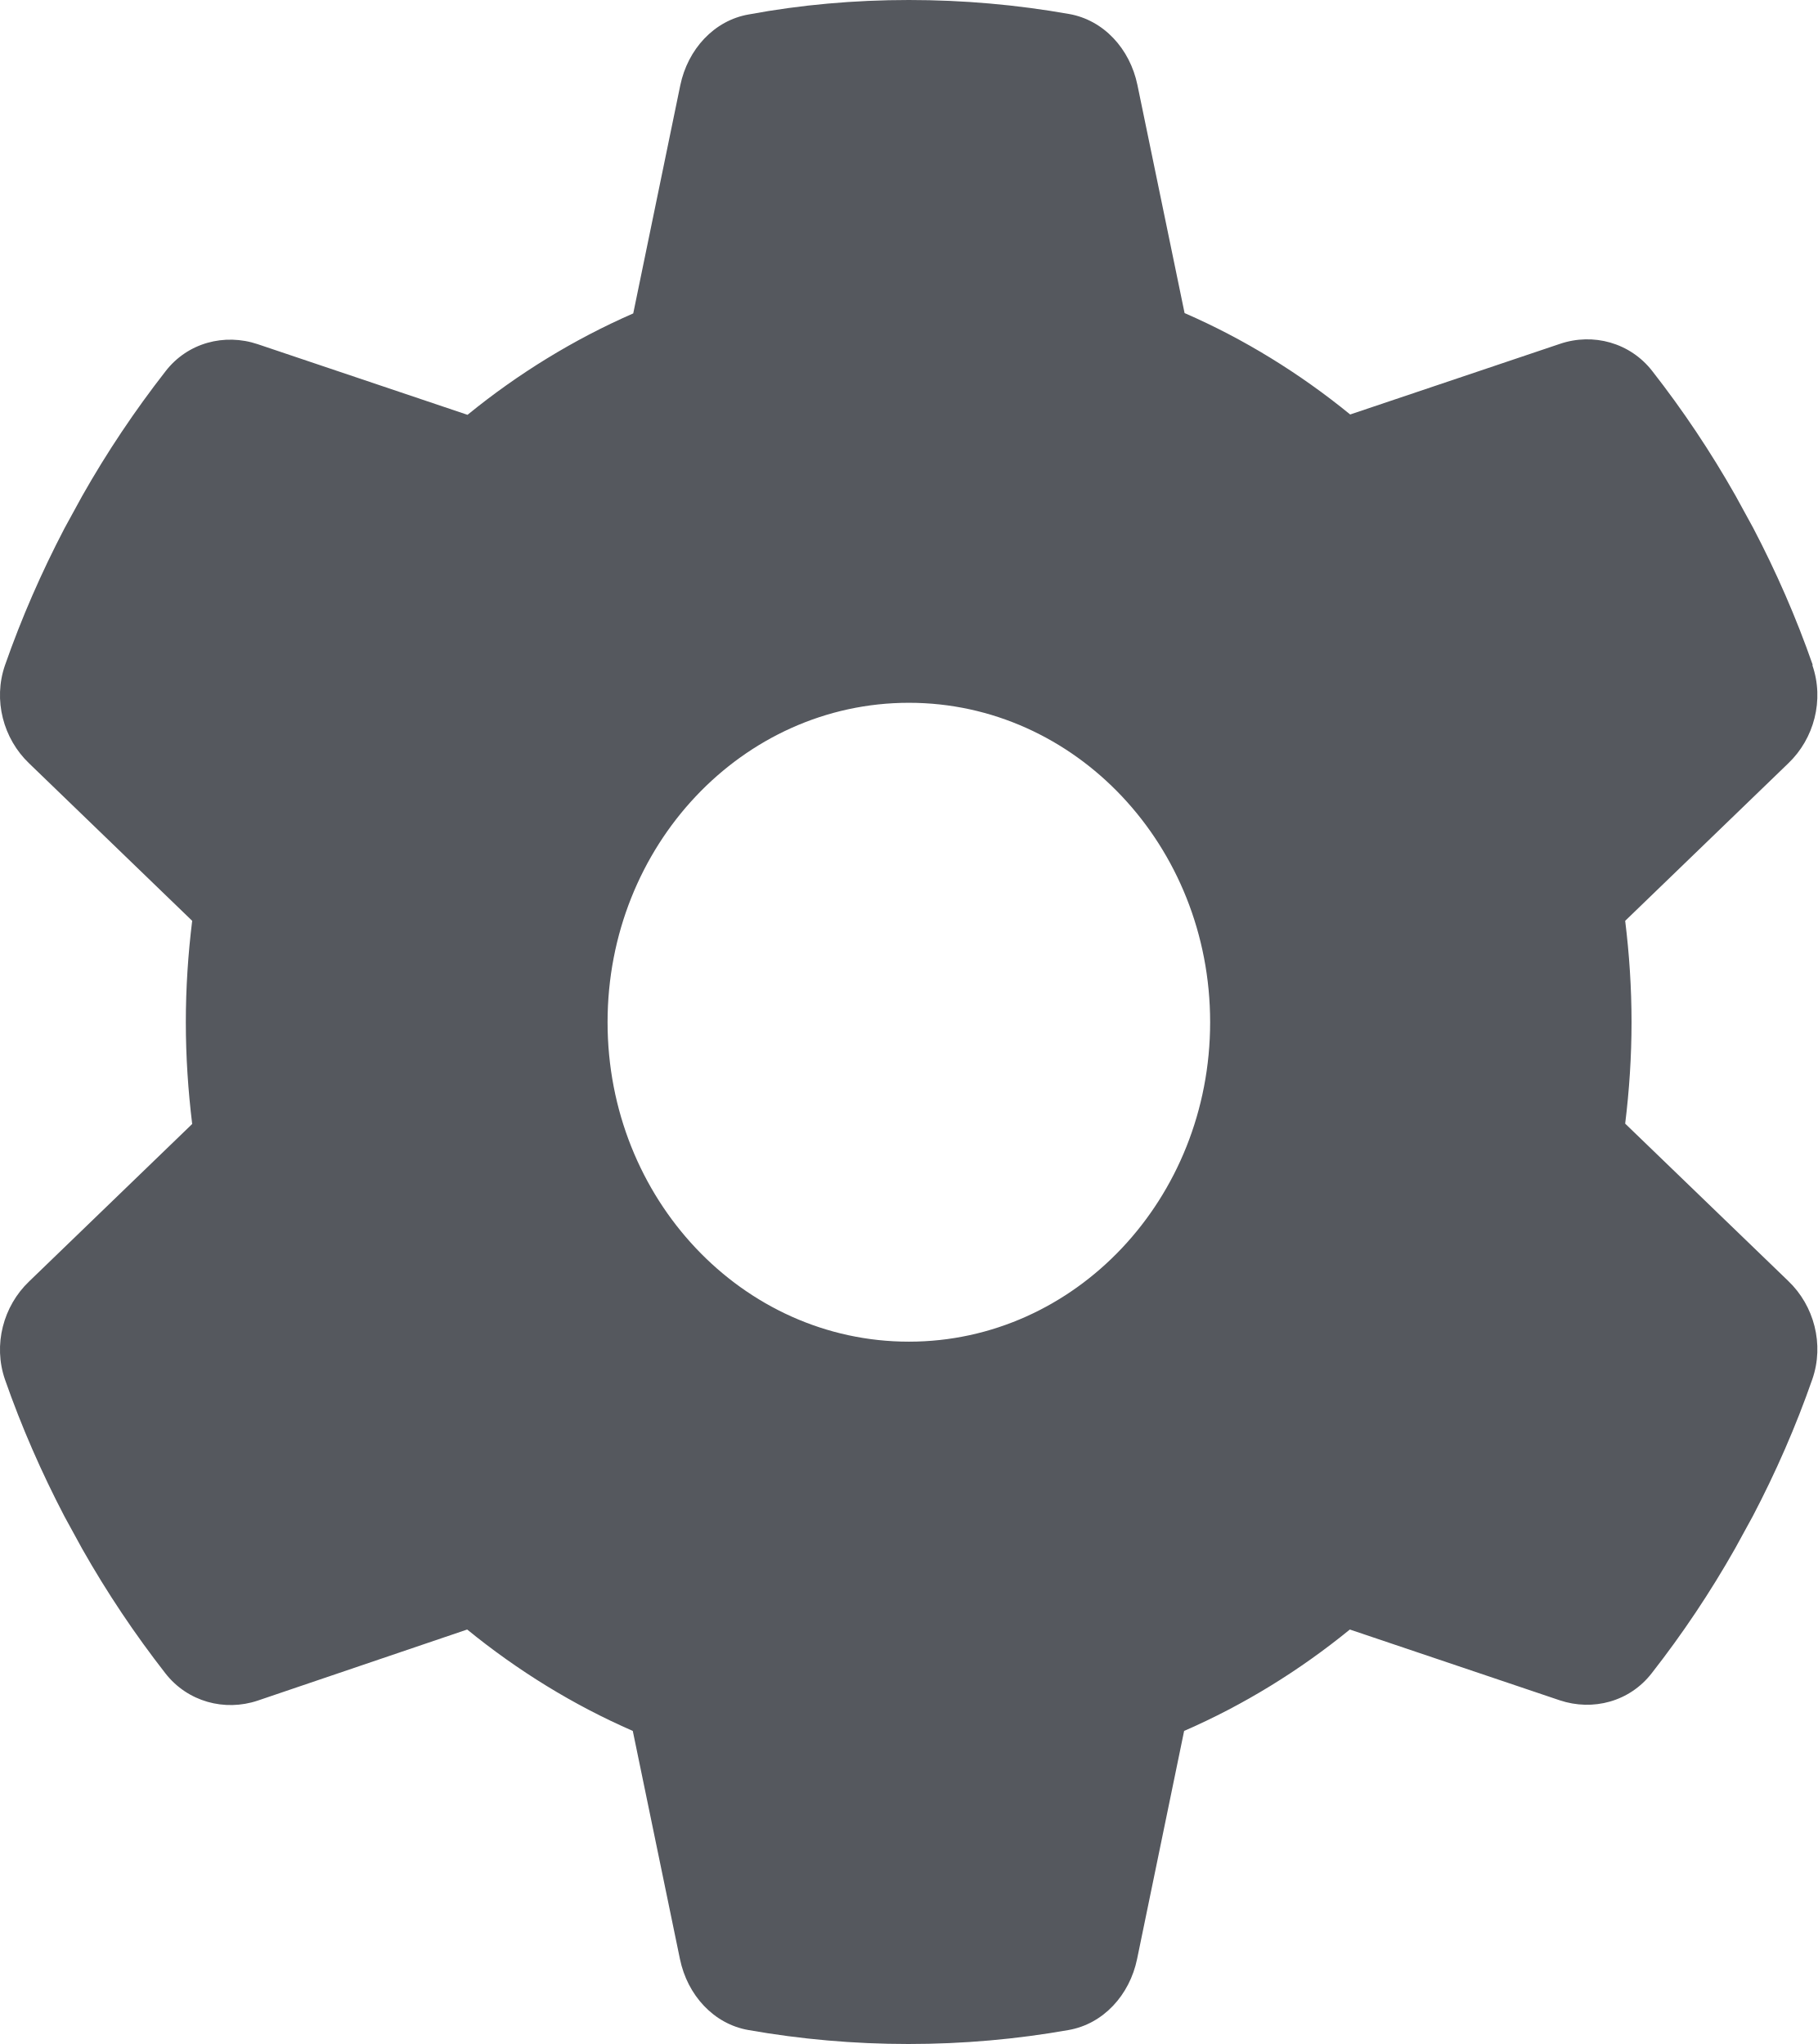
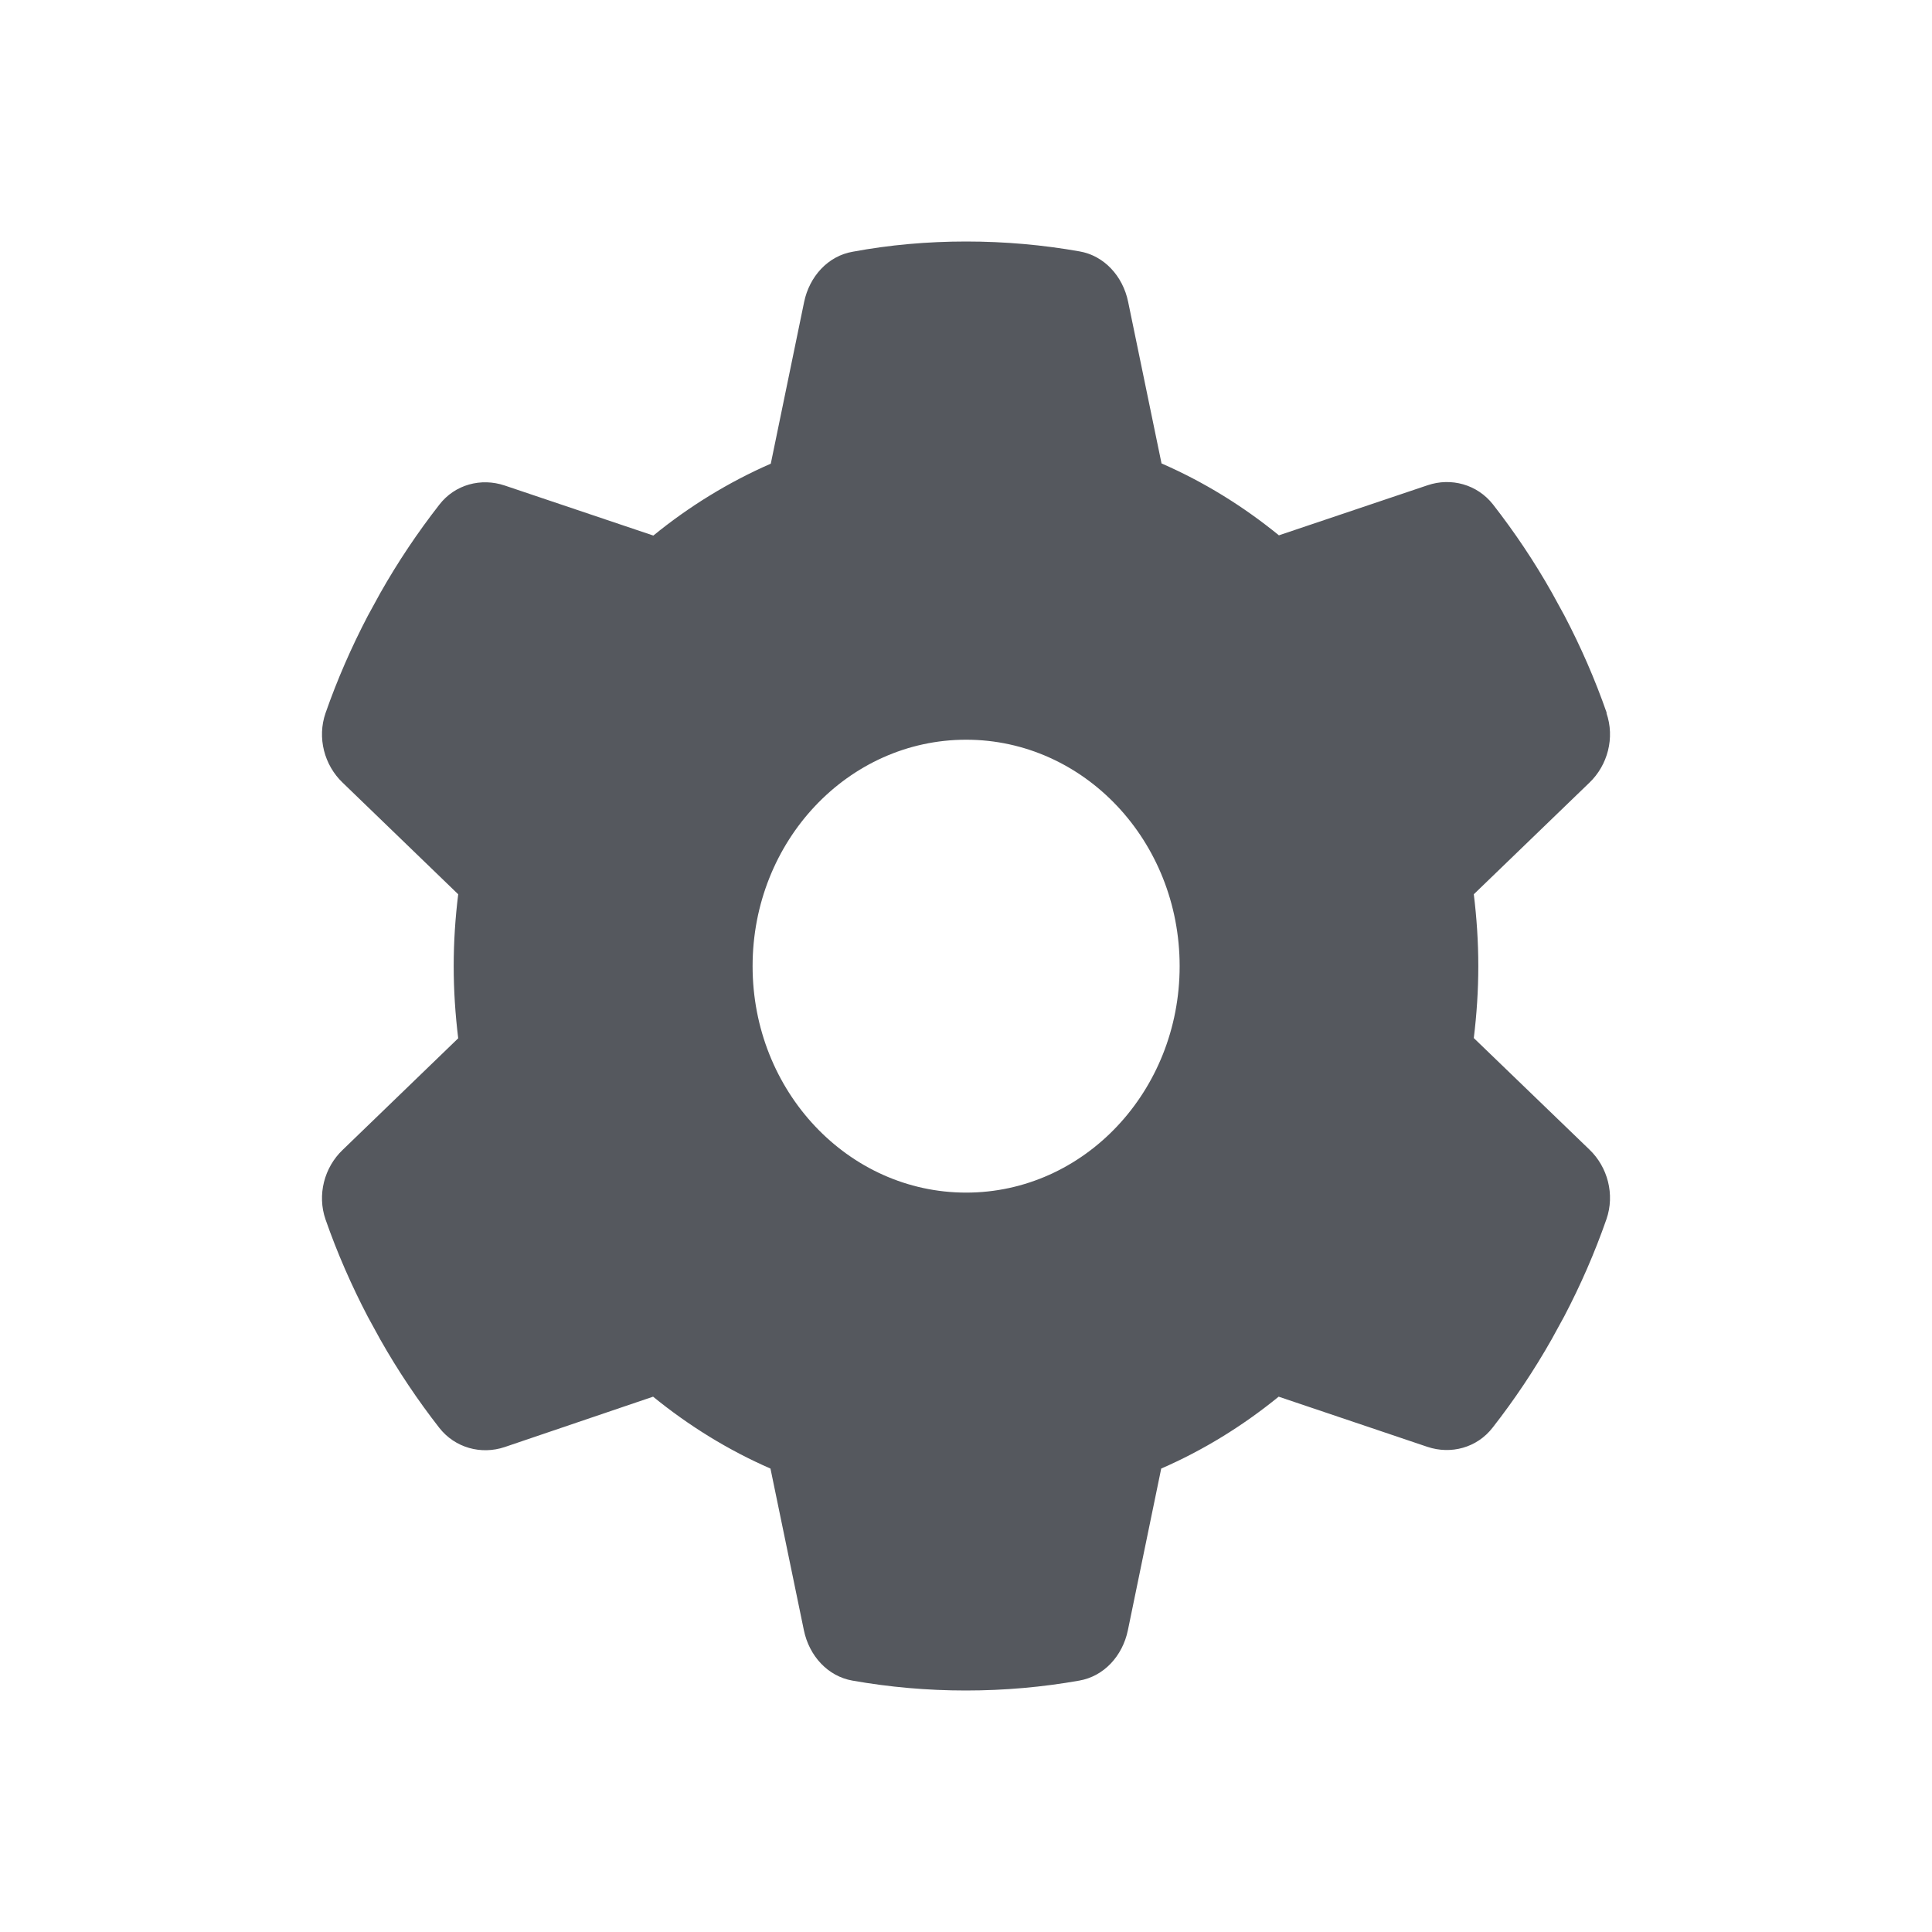
- <svg xmlns="http://www.w3.org/2000/svg" width="16" height="18" viewBox="0 0 16 18" fill="none">
-   <path d="M15.956 5.858C16.062 6.164 15.972 6.505 15.743 6.723L14.308 8.109C14.344 8.4 14.364 8.699 14.364 9.002C14.364 9.304 14.344 9.603 14.308 9.895L15.743 11.28C15.972 11.498 16.062 11.839 15.956 12.145C15.81 12.564 15.634 12.965 15.432 13.351L15.276 13.636C15.057 14.023 14.812 14.389 14.543 14.733C14.348 14.986 14.023 15.071 13.731 14.973L11.884 14.35C11.44 14.712 10.949 15.015 10.425 15.243L10.011 17.251C9.945 17.571 9.712 17.824 9.407 17.877C8.95 17.958 8.479 18 7.998 18C7.518 18 7.047 17.958 6.589 17.877C6.284 17.824 6.052 17.571 5.986 17.251L5.571 15.243C5.048 15.015 4.557 14.712 4.113 14.35L2.269 14.976C1.977 15.074 1.652 14.986 1.457 14.737C1.188 14.392 0.943 14.027 0.724 13.64L0.568 13.355C0.366 12.968 0.19 12.567 0.044 12.149C-0.062 11.843 0.028 11.502 0.257 11.284L1.692 9.898C1.656 9.603 1.636 9.304 1.636 9.002C1.636 8.699 1.656 8.4 1.692 8.109L0.257 6.723C0.028 6.505 -0.062 6.164 0.044 5.858C0.19 5.44 0.366 5.039 0.568 4.652L0.724 4.367C0.943 3.98 1.188 3.615 1.457 3.27C1.652 3.017 1.977 2.933 2.269 3.031L4.116 3.653C4.56 3.291 5.051 2.989 5.575 2.76L5.989 0.752C6.055 0.433 6.288 0.179 6.593 0.127C7.05 0.042 7.521 0 8.002 0C8.482 0 8.953 0.042 9.411 0.123C9.716 0.176 9.948 0.429 10.014 0.749L10.429 2.757C10.953 2.985 11.443 3.288 11.887 3.65L13.734 3.028C14.026 2.929 14.351 3.017 14.546 3.267C14.815 3.611 15.06 3.977 15.279 4.364L15.435 4.649C15.637 5.035 15.813 5.436 15.959 5.855L15.956 5.858ZM8.002 11.815C9.467 11.815 10.654 10.556 10.654 9.002C10.654 7.448 9.467 6.189 8.002 6.189C6.536 6.189 5.349 7.448 5.349 9.002C5.349 10.556 6.536 11.815 8.002 11.815Z" fill="#55585E" />
+ <svg xmlns="http://www.w3.org/2000/svg" width="24" height="24" viewBox="0 0 24 24" fill="none">
+   <path d="M19.956 8.858C20.062 9.164 19.972 9.505 19.744 9.723L18.308 11.109C18.344 11.4 18.364 11.699 18.364 12.002C18.364 12.304 18.344 12.603 18.308 12.895L19.744 14.28C19.972 14.498 20.062 14.839 19.956 15.145C19.81 15.564 19.634 15.965 19.432 16.351L19.276 16.636C19.057 17.023 18.812 17.389 18.543 17.733C18.348 17.986 18.023 18.071 17.731 17.973L15.884 17.35C15.44 17.712 14.949 18.015 14.425 18.243L14.011 20.251C13.945 20.571 13.713 20.824 13.407 20.877C12.95 20.958 12.479 21 11.998 21C11.518 21 11.047 20.958 10.589 20.877C10.284 20.824 10.052 20.571 9.986 20.251L9.571 18.243C9.048 18.015 8.557 17.712 8.113 17.35L6.269 17.976C5.977 18.074 5.652 17.986 5.457 17.737C5.188 17.392 4.943 17.027 4.724 16.64L4.568 16.355C4.366 15.968 4.19 15.567 4.044 15.149C3.938 14.843 4.028 14.502 4.257 14.284L5.692 12.898C5.656 12.603 5.636 12.304 5.636 12.002C5.636 11.699 5.656 11.4 5.692 11.109L4.257 9.723C4.028 9.505 3.938 9.164 4.044 8.858C4.19 8.44 4.366 8.039 4.568 7.652L4.724 7.367C4.943 6.98 5.188 6.615 5.457 6.27C5.652 6.017 5.977 5.933 6.269 6.031L8.116 6.653C8.56 6.291 9.051 5.989 9.575 5.76L9.989 3.752C10.055 3.433 10.287 3.179 10.593 3.127C11.05 3.042 11.521 3 12.002 3C12.482 3 12.953 3.042 13.411 3.123C13.716 3.176 13.948 3.429 14.014 3.749L14.429 5.757C14.953 5.985 15.443 6.288 15.887 6.65L17.734 6.028C18.026 5.929 18.351 6.017 18.547 6.267C18.815 6.611 19.061 6.977 19.279 7.364L19.435 7.649C19.637 8.035 19.813 8.436 19.959 8.855L19.956 8.858ZM12.002 14.815C13.467 14.815 14.654 13.556 14.654 12.002C14.654 10.447 13.467 9.189 12.002 9.189C10.536 9.189 9.349 10.447 9.349 12.002C9.349 13.556 10.536 14.815 12.002 14.815Z" fill="#55585E" />
</svg>
